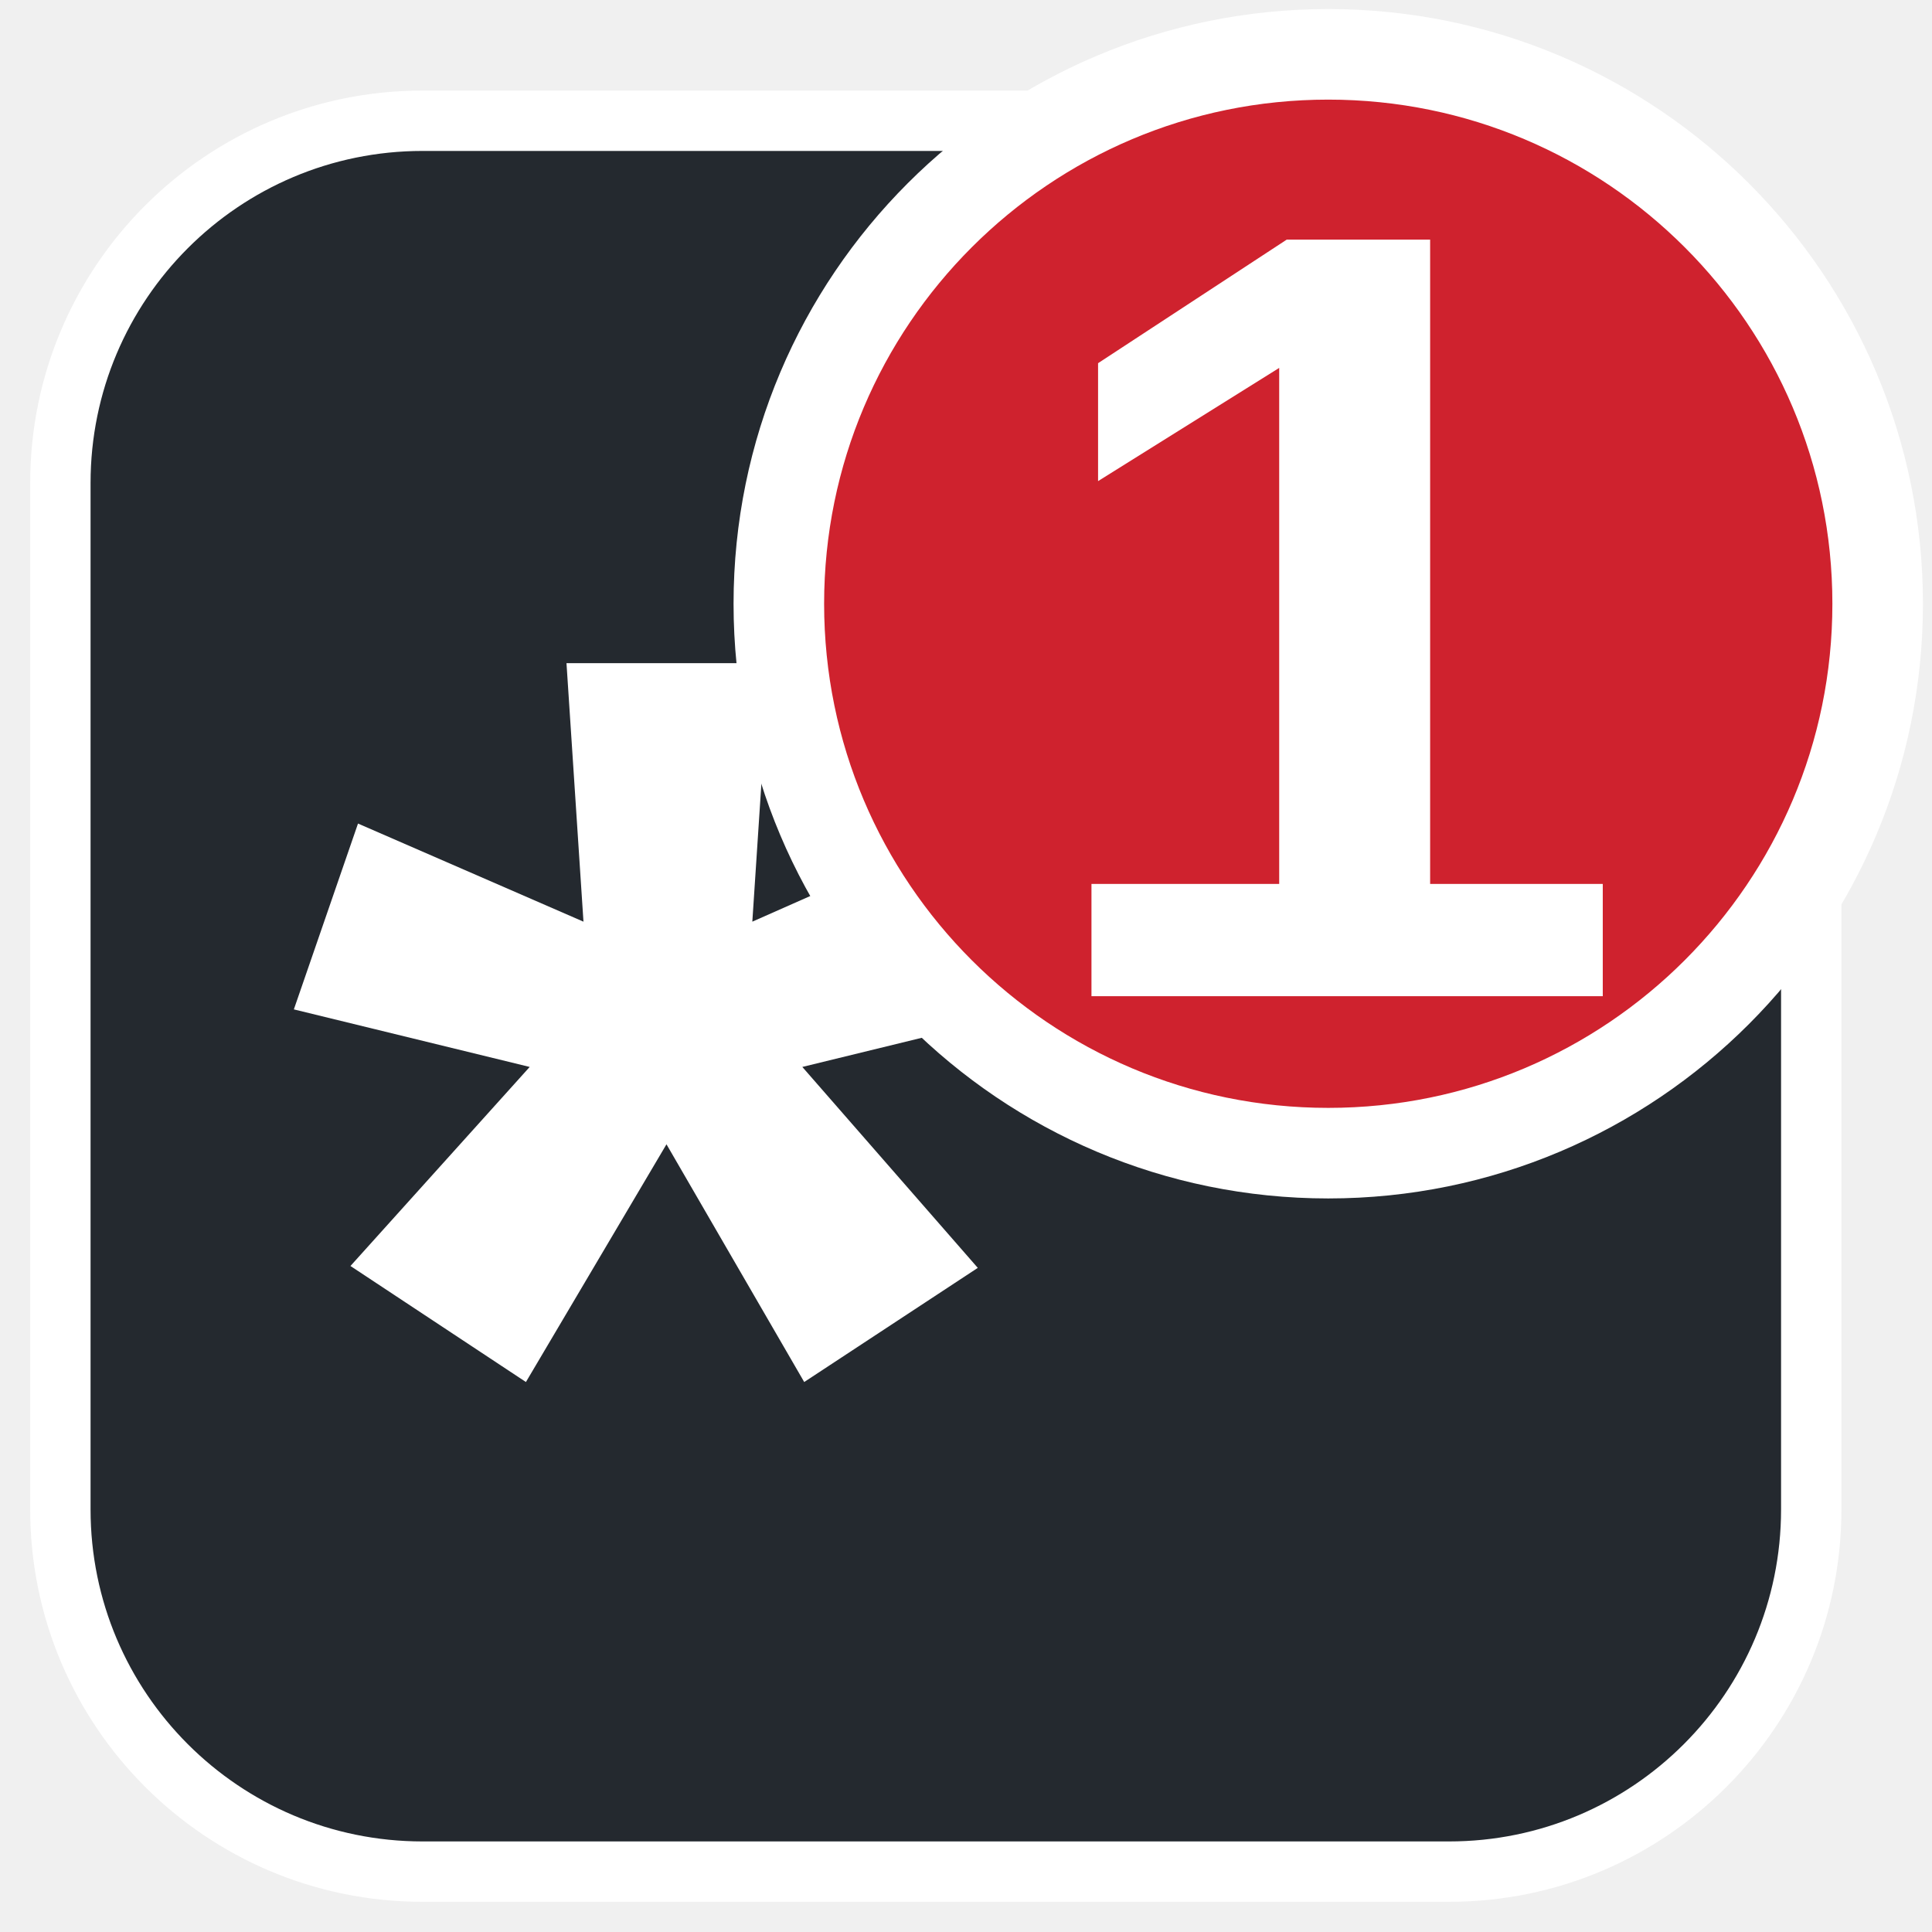
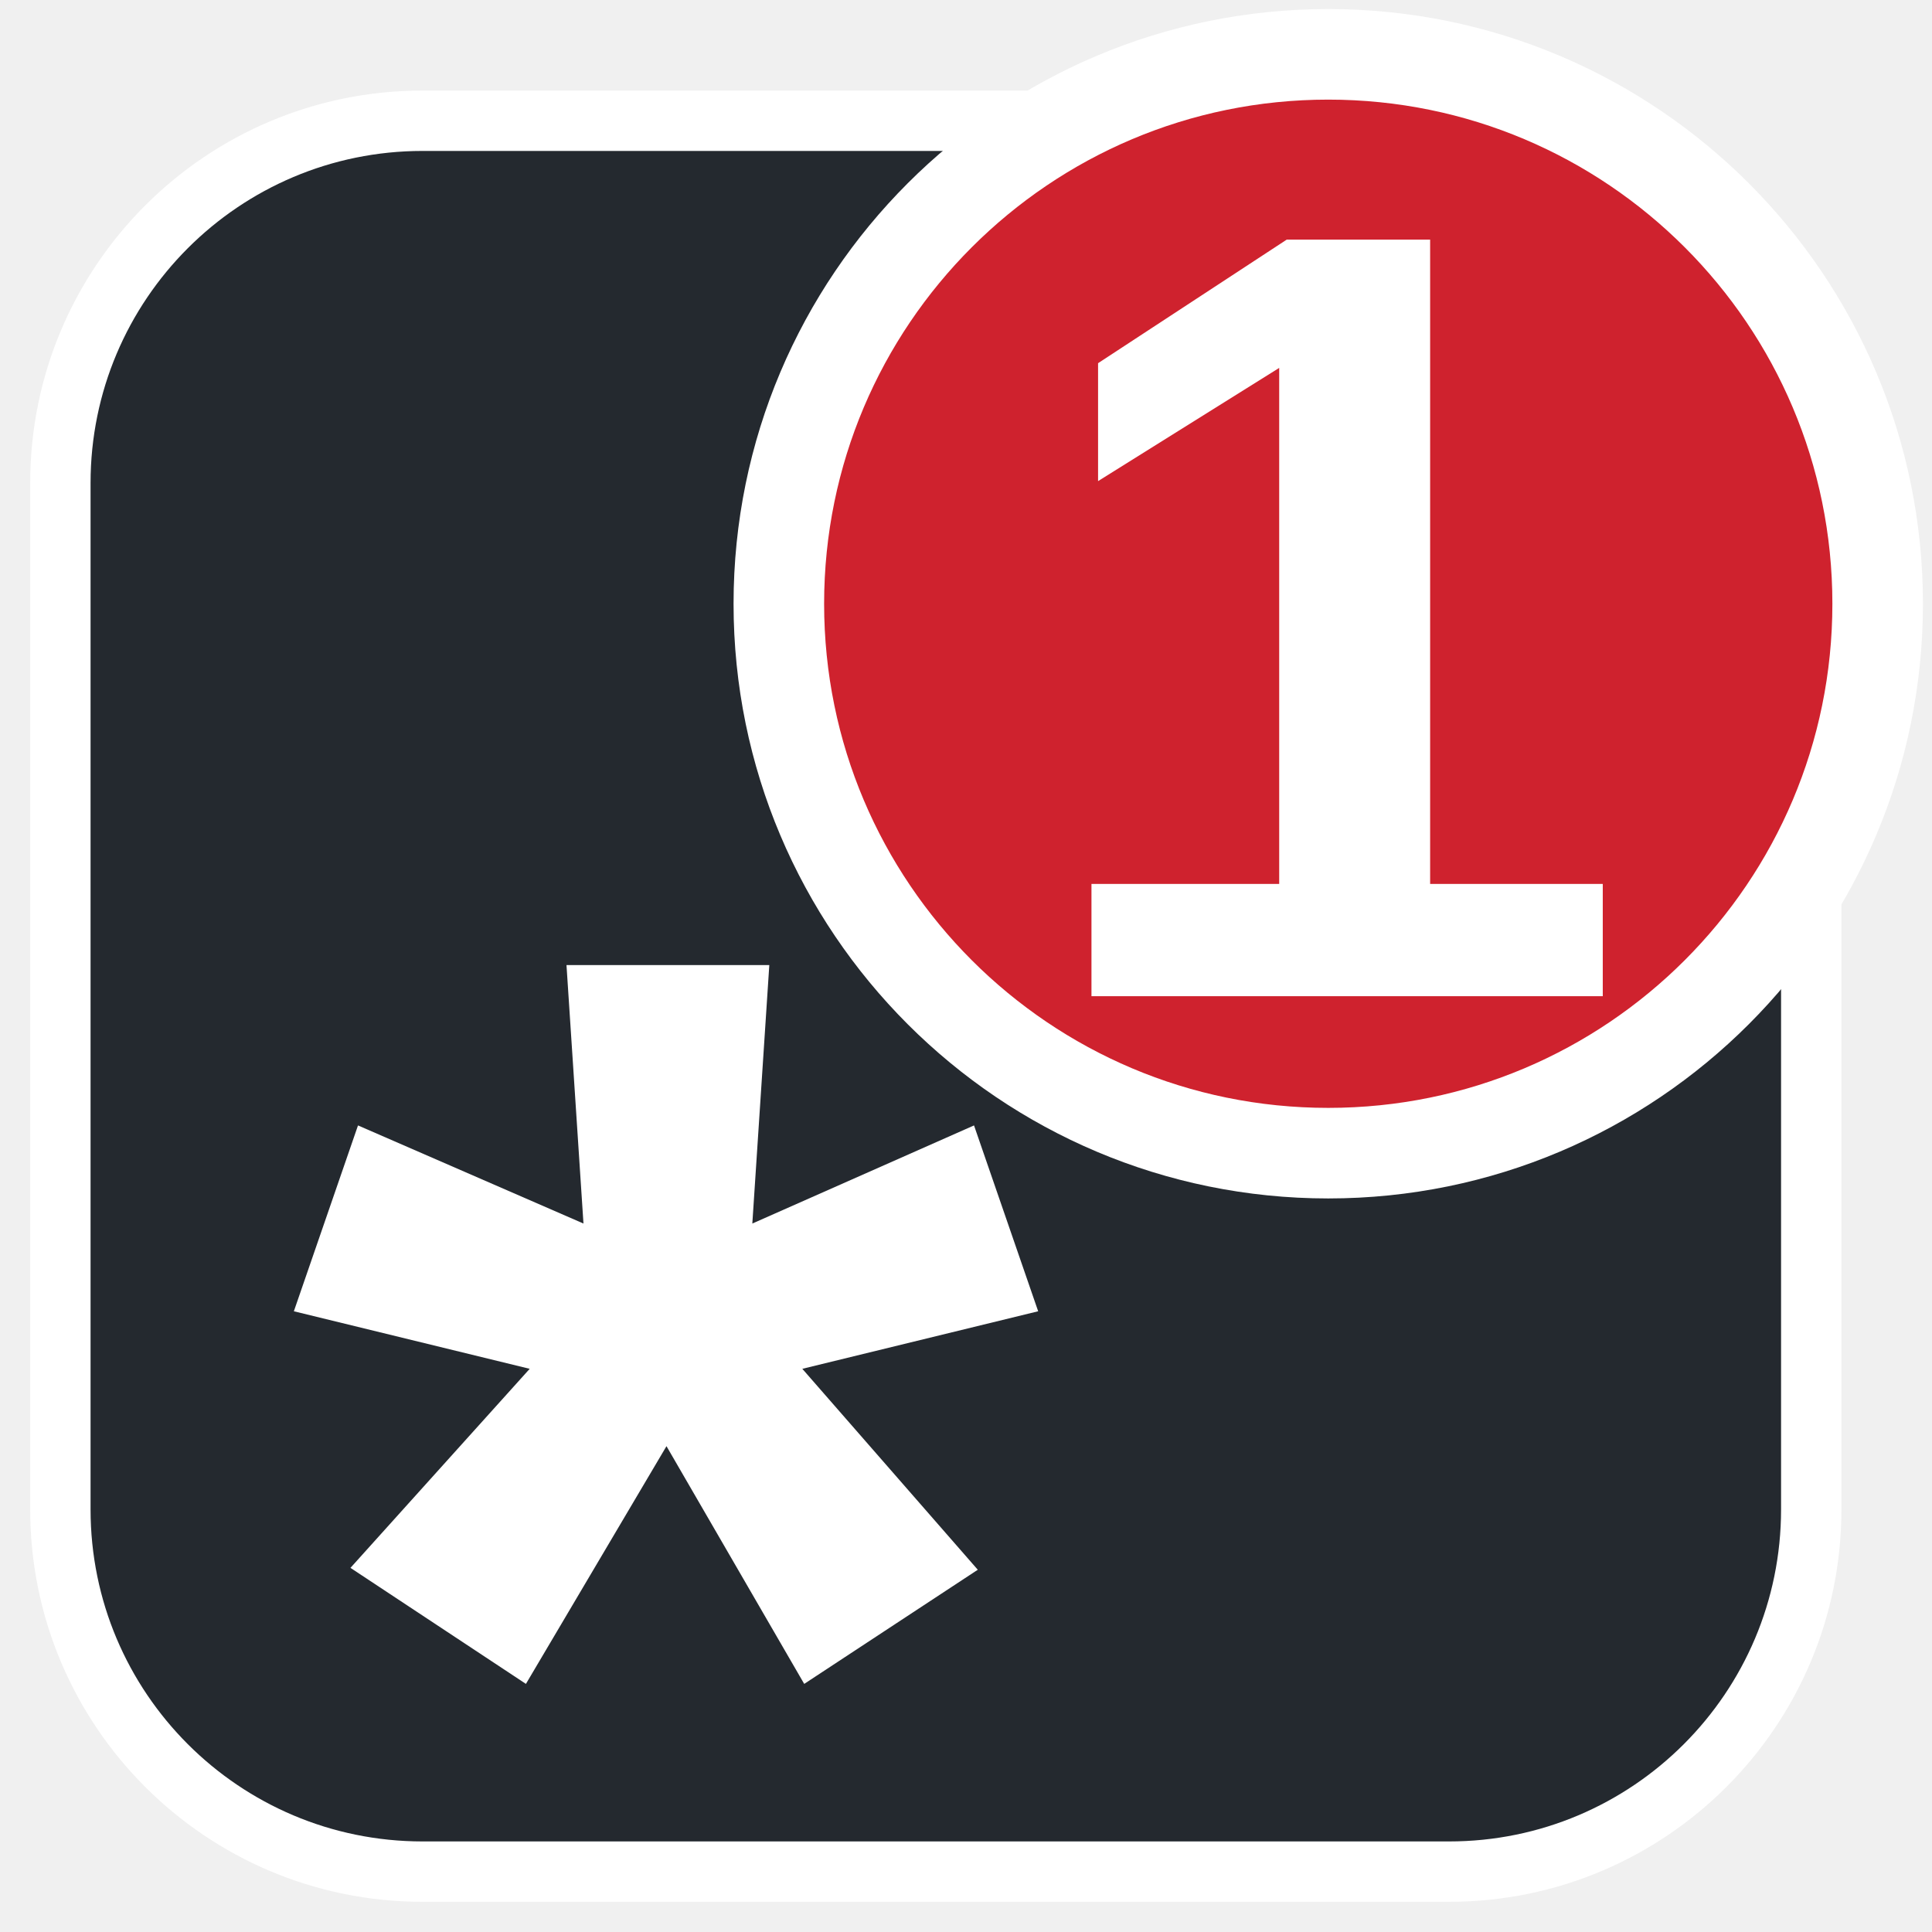
<svg xmlns="http://www.w3.org/2000/svg" width="32" height="32" viewBox="0 0 32 32">
  <rect x="1" y="2" width="29" height="29" rx="6" fill="#24292f" stroke="white" stroke-width="1" />
-   <text id="queue-glyph" x="11" y="33" font-family="Arial, Helvetica, sans-serif" font-size="32" font-weight="700" text-anchor="middle" fill="white">*</text>
+   <text id="queue-glyph" x="11" y="38" font-family="Arial, Helvetica, sans-serif" font-size="32" font-weight="700" text-anchor="middle" fill="white">*</text>
  <circle cx="22" cy="10" r="9.1" fill="#cf222e" stroke="white" stroke-width="1.5" />
  <text id="badge-glyph" x="22" y="16.5" font-family="Arial, Helvetica, sans-serif" font-size="18.2" font-weight="700" text-anchor="middle" fill="white">1</text>
</svg>
